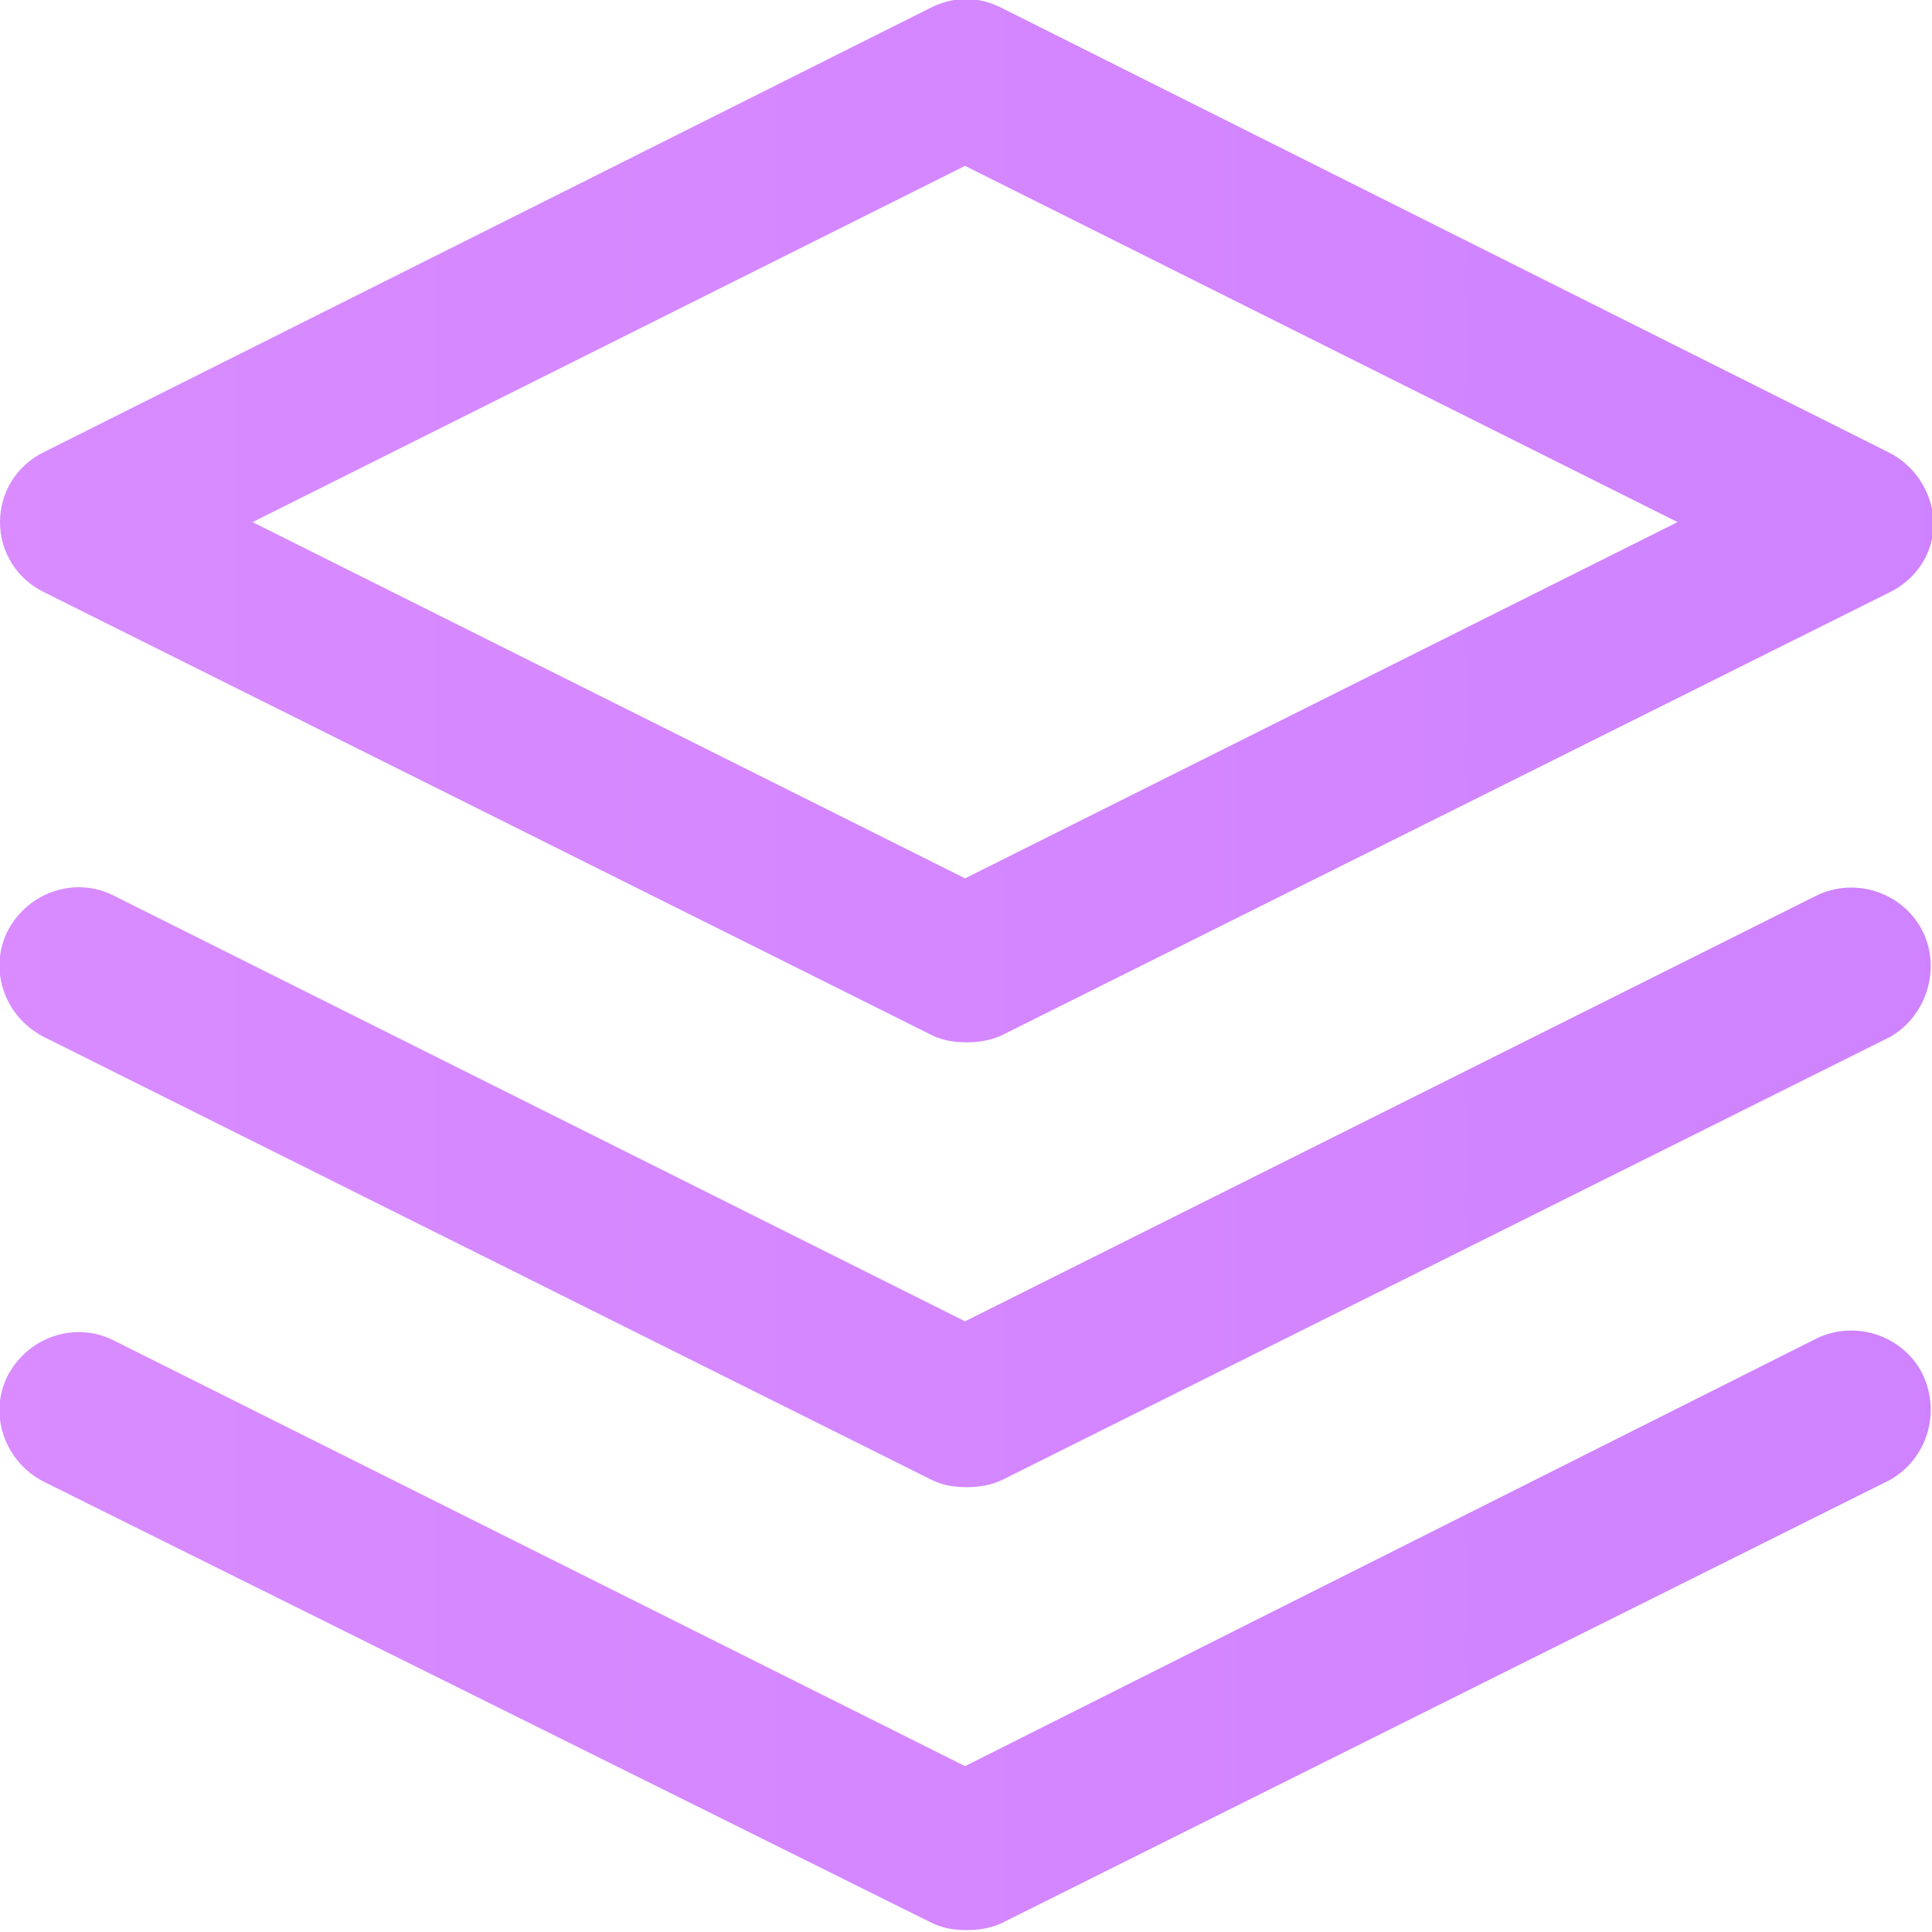
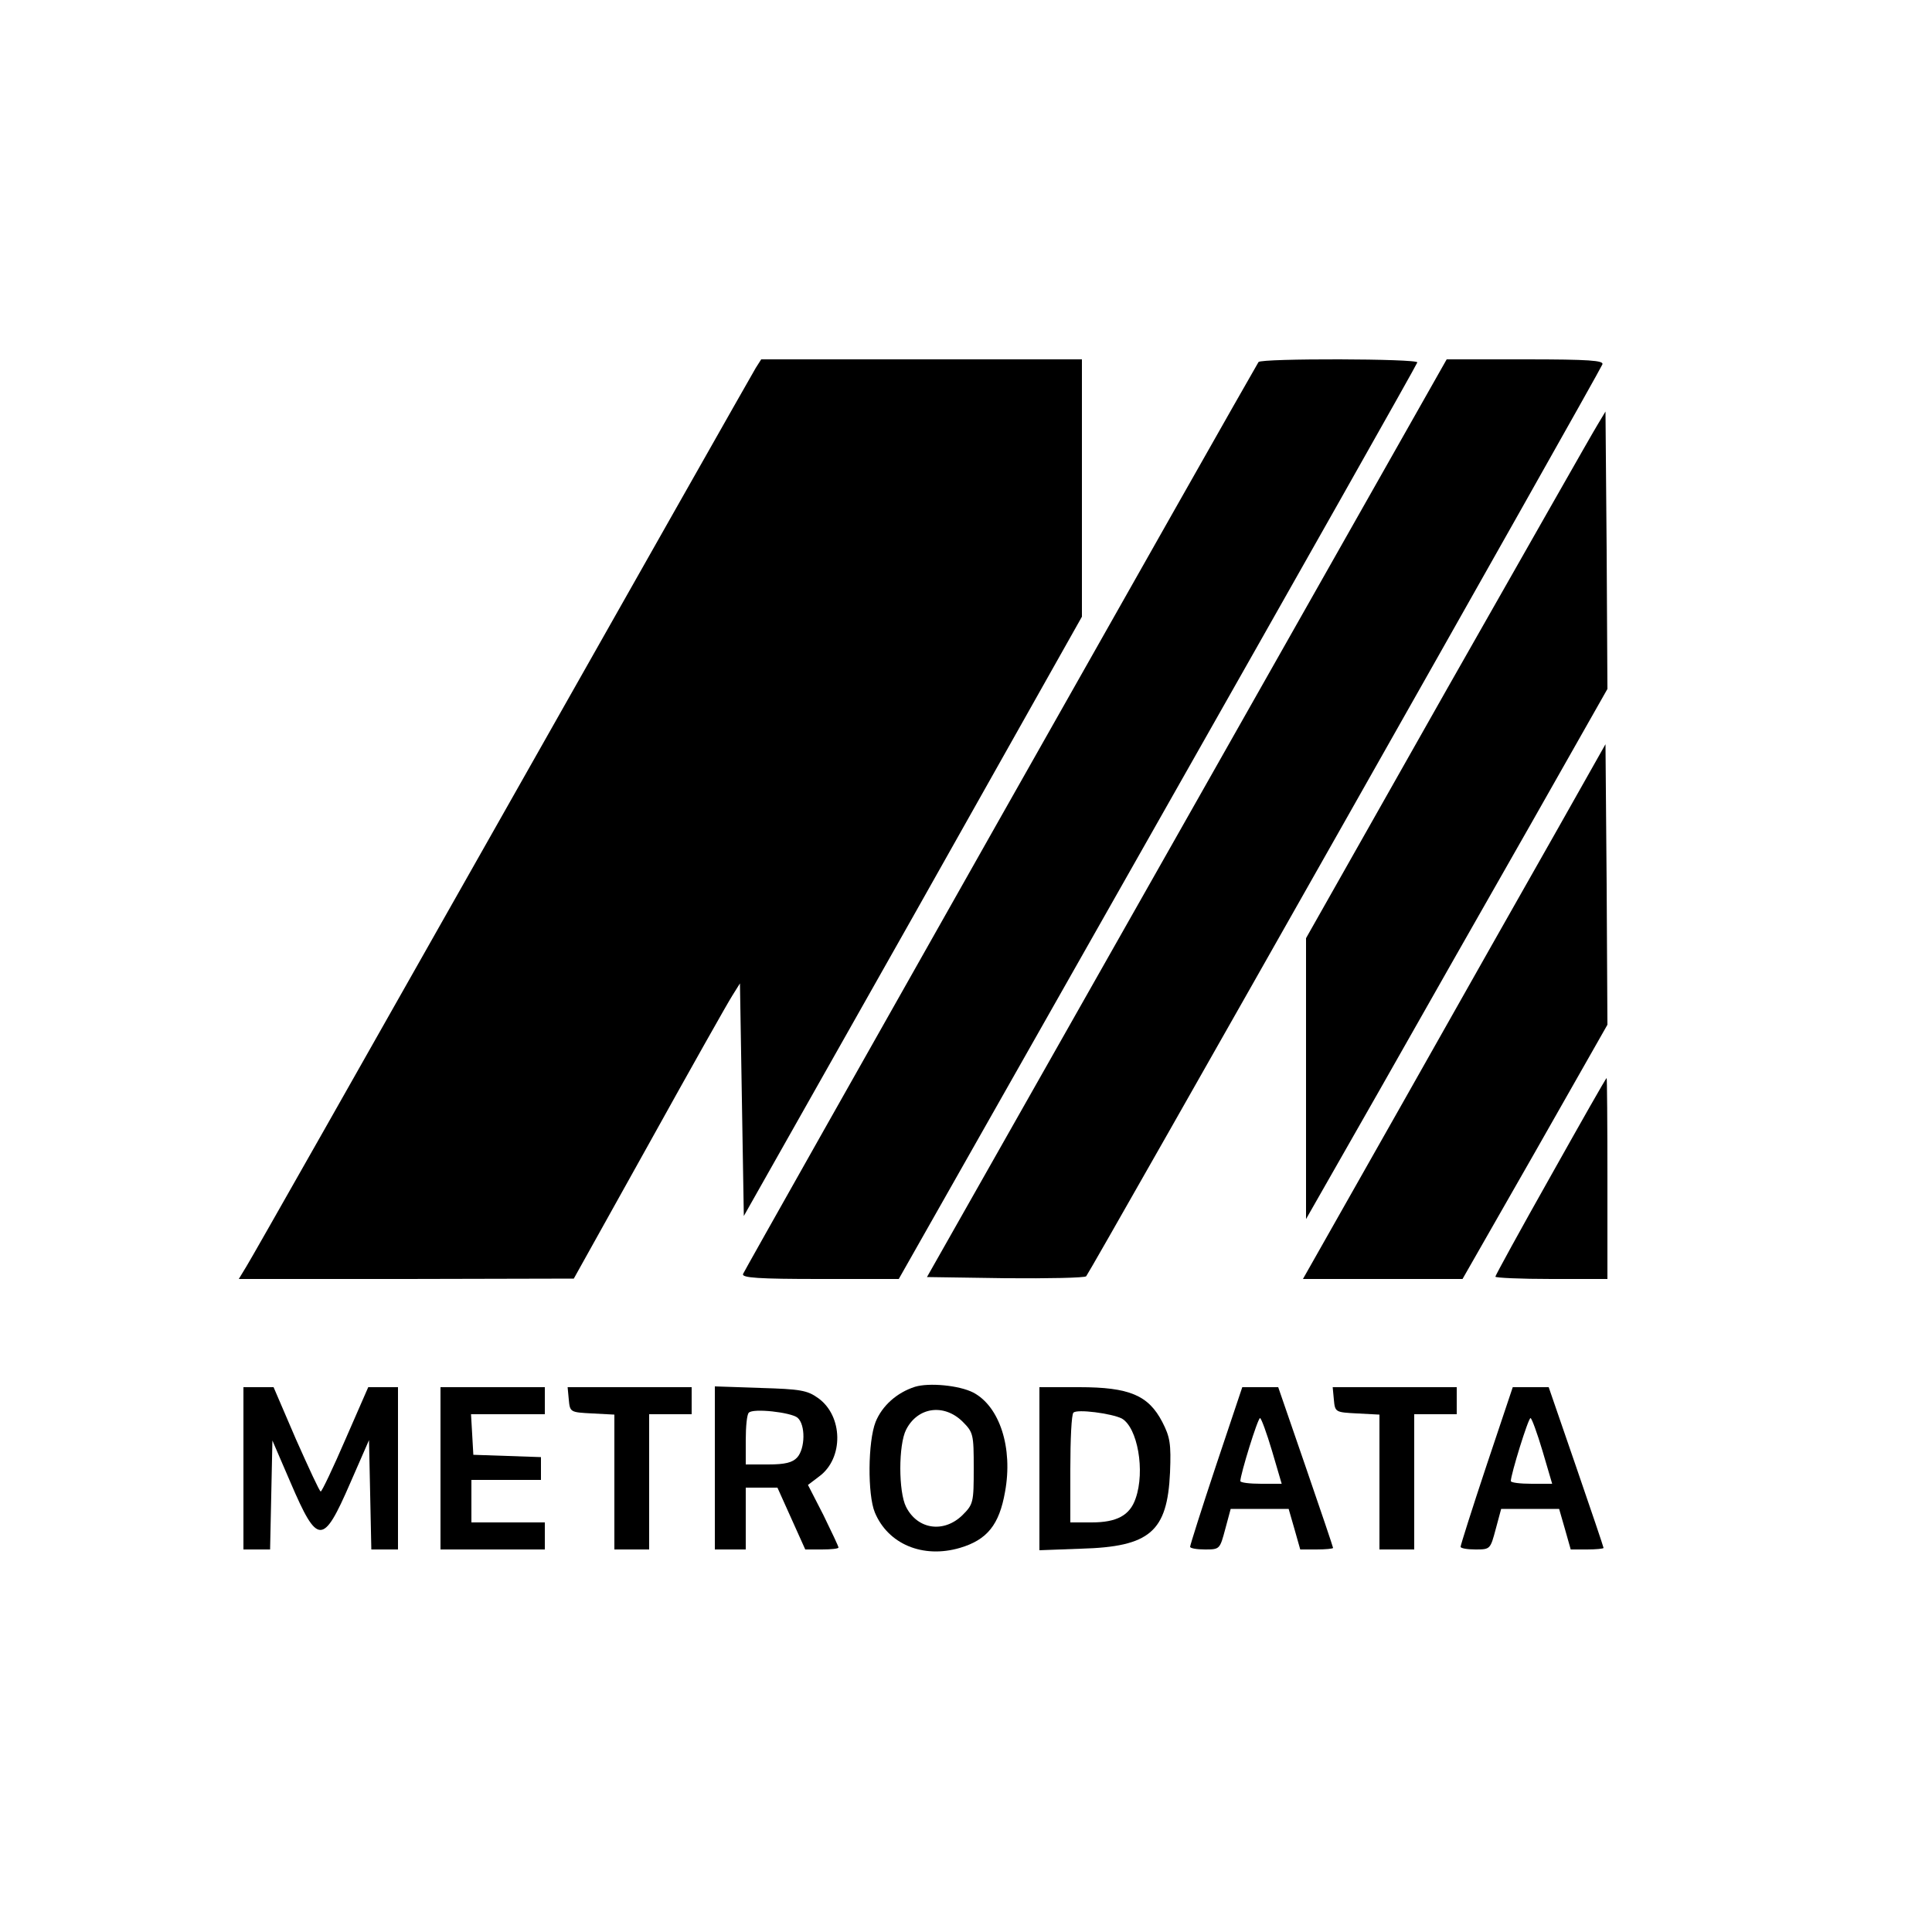
- <svg xmlns="http://www.w3.org/2000/svg" version="1.1" id="Layer_1" x="0px" y="0px" viewBox="0 0 102.5 102.5" style="enable-background:new 0 0 102.5 102.5;" xml:space="preserve">
-   <style type="text/css">
- 	.st0{fill:url(#SVGID_1_);}
- 	.st1{fill:url(#SVGID_2_);}
- 	.st2{fill:url(#SVGID_3_);}
- </style>
-   <g>
-     <g>
-       <linearGradient id="SVGID_1_" gradientUnits="userSpaceOnUse" x1="-14.647" y1="27.683" x2="656.557" y2="27.683">
-         <stop offset="1.502404e-03" style="stop-color:#DA8CFF" />
-         <stop offset="1" style="stop-color:#9A55FF" />
-       </linearGradient>
-       <path class="st0" d="M100.2,24L53.1,0.4c-1.2-0.6-2.5-0.6-3.7,0L2.3,24C0.9,24.7,0,26.1,0,27.7s0.9,3,2.3,3.7l47.1,23.5    c0.6,0.3,1.2,0.4,1.9,0.4c0.6,0,1.3-0.1,1.9-0.4l47.1-23.5c1.4-0.7,2.3-2.1,2.3-3.7C102.5,26.1,101.6,24.7,100.2,24z M51.2,46.6    L13.4,27.7L51.2,8.8l37.8,18.9L51.2,46.6z" />
-     </g>
-   </g>
-   <g>
-     <g>
-       <linearGradient id="SVGID_2_" gradientUnits="userSpaceOnUse" x1="-14.647" y1="86.542" x2="656.557" y2="86.542">
-         <stop offset="1.502404e-03" style="stop-color:#DA8CFF" />
-         <stop offset="1" style="stop-color:#9A55FF" />
-       </linearGradient>
-       <path class="st1" d="M102,72.9c-1-2-3.5-2.9-5.6-1.9L51.2,93.7L6,71.1c-2-1-4.5-0.2-5.6,1.9c-1,2-0.2,4.5,1.9,5.6L49.4,102    c0.6,0.3,1.2,0.4,1.9,0.4c0.6,0,1.3-0.1,1.9-0.4l47.1-23.5C102.2,77.4,103,75,102,72.9z" />
-     </g>
-   </g>
-   <g>
-     <g>
-       <linearGradient id="SVGID_3_" gradientUnits="userSpaceOnUse" x1="-14.647" y1="62.998" x2="656.557" y2="62.998">
-         <stop offset="1.502404e-03" style="stop-color:#DA8CFF" />
-         <stop offset="1" style="stop-color:#9A55FF" />
-       </linearGradient>
-       <path class="st2" d="M102,49.4c-1-2-3.5-2.9-5.6-1.9L51.2,70.1L6,47.5c-2-1-4.5-0.2-5.6,1.9c-1,2-0.2,4.5,1.9,5.6l47.1,23.5    c0.6,0.3,1.2,0.4,1.9,0.4c0.6,0,1.3-0.1,1.9-0.4l47.1-23.5C102.2,53.9,103,51.4,102,49.4z" />
-     </g>
+ <svg xmlns="http://www.w3.org/2000/svg" version="1.0" width="500pt" height="500pt" viewBox="0 0 500 500" preserveAspectRatio="xMidYMid meet">
+   <g transform="translate(0,500) scale(0.1,-0.1)" fill="#000000" stroke="none">
+     <path d="M1956 4048 c-8 -13 -303 -534 -656 -1158 -353 -624 -651 -1150 -662 -1167 l-20 -33 434 0 433 1 195 350 c107 193 204 365 215 382 l20 32 5 -301 5 -301 438 775 437 776 0 333 0 333 -415 0 -415 0 -14 -22z" />
+     <path d="M3257 4063 c-28 -46 -1331 -2351 -1334 -2360 -4 -10 40 -13 199 -13 l204 0 670 1182 c368 649 671 1185 672 1190 4 10 -405 11 -411 1z" />
+     <path d="M3072 2883 l-673 -1188 203 -3 c111 -1 205 1 209 5 9 9 1329 2341 1336 2360 4 10 -34 13 -199 13 l-204 0 -672 -1187z" />
+     <path d="M4134 3900 c-12 -19 -186 -326 -388 -681 l-366 -647 0 -363 0 -364 191 335 c104 184 280 493 390 686 l199 351 -2 359 -3 359 -21 -35z" />
+     <path d="M4028 2849 c-70 -123 -246 -434 -391 -691 l-265 -468 206 0 207 0 188 329 187 329 -2 363 -3 363 -127 -225z" />
+     <path d="M4013 1956 c-79 -140 -143 -257 -143 -260 0 -3 65 -6 145 -6 l145 0 0 260 c0 143 -1 260 -2 260 -2 0 -67 -115 -145 -254z" />
+     <path d="M2368 1411 c-47 -15 -85 -49 -102 -91 -20 -51 -21 -188 -2 -234 34 -82 124 -120 220 -92 71 21 102 60 117 145 21 114 -14 221 -82 257 -37 19 -115 26 -151 15z m123 -90 c28 -28 29 -33 29 -121 0 -88 -1 -93 -29 -121 -48 -47 -116 -38 -146 21 -20 39 -20 161 0 200 30 59 98 68 146 21z" />
+     <path d="M630 1200 l0 -210 35 0 34 0 3 141 3 141 47 -109 c70 -163 84 -163 154 -2 l49 112 3 -141 3 -142 34 0 35 0 0 210 0 210 -39 0 -38 0 -59 -135 c-32 -74 -61 -135 -64 -135 -3 0 -31 61 -64 135 l-58 135 -39 0 -39 0 0 -210z" />
+     <path d="M1140 1200 l0 -210 135 0 135 0 0 35 0 35 -95 0 -95 0 0 55 0 55 90 0 90 0 0 30 0 29 -87 3 -88 3 -3 53 -3 52 95 0 96 0 0 35 0 35 -135 0 -135 0 0 -210z" />
+     <path d="M1472 1378 c3 -33 4 -33 61 -36 l57 -3 0 -174 0 -175 45 0 45 0 0 175 0 175 55 0 55 0 0 35 0 35 -161 0 -160 0 3 -32z" />
+     <path d="M1850 1201 l0 -211 40 0 40 0 0 80 0 80 41 0 41 0 36 -80 36 -80 43 0 c24 0 43 2 43 5 0 3 -18 41 -39 84 l-40 78 29 22 c64 47 62 157 -3 203 -28 20 -46 23 -149 26 l-118 4 0 -211z m214 130 c21 -18 20 -80 -1 -103 -12 -13 -31 -18 -75 -18 l-58 0 0 63 c0 35 3 67 8 71 11 12 109 1 126 -13z" />
+     <path d="M2690 1199 l0 -211 108 4 c178 5 223 44 230 197 3 75 0 92 -20 131 -36 69 -85 90 -215 90 l-103 0 0 -211z m213 130 c41 -23 61 -136 36 -207 -15 -44 -49 -62 -114 -62 l-55 0 0 138 c0 76 3 142 8 146 9 10 99 -2 125 -15z" />
+     <path d="M3147 1207 c-37 -111 -67 -206 -67 -210 0 -4 17 -7 39 -7 38 0 38 1 52 53 l14 52 75 0 75 0 15 -52 15 -53 42 0 c24 0 43 2 43 4 0 2 -32 97 -71 210 l-71 206 -47 0 -46 0 -68 -203z m145 38 l25 -85 -53 0 c-30 0 -54 3 -54 7 0 17 45 163 51 163 3 0 17 -38 31 -85z" />
+     <path d="M3452 1378 c3 -33 4 -33 61 -36 l57 -3 0 -174 0 -175 45 0 45 0 0 175 0 175 55 0 55 0 0 35 0 35 -161 0 -160 0 3 -32z" />
+     <path d="M3847 1207 c-37 -111 -67 -206 -67 -210 0 -4 17 -7 39 -7 38 0 38 1 52 53 l14 52 75 0 75 0 15 -52 15 -53 42 0 c24 0 43 2 43 4 0 2 -32 97 -71 210 l-71 206 -47 0 -46 0 -68 -203z m145 38 l25 -85 -53 0 c-30 0 -54 3 -54 7 0 17 45 163 51 163 3 0 17 -38 31 -85z" />
  </g>
</svg>
